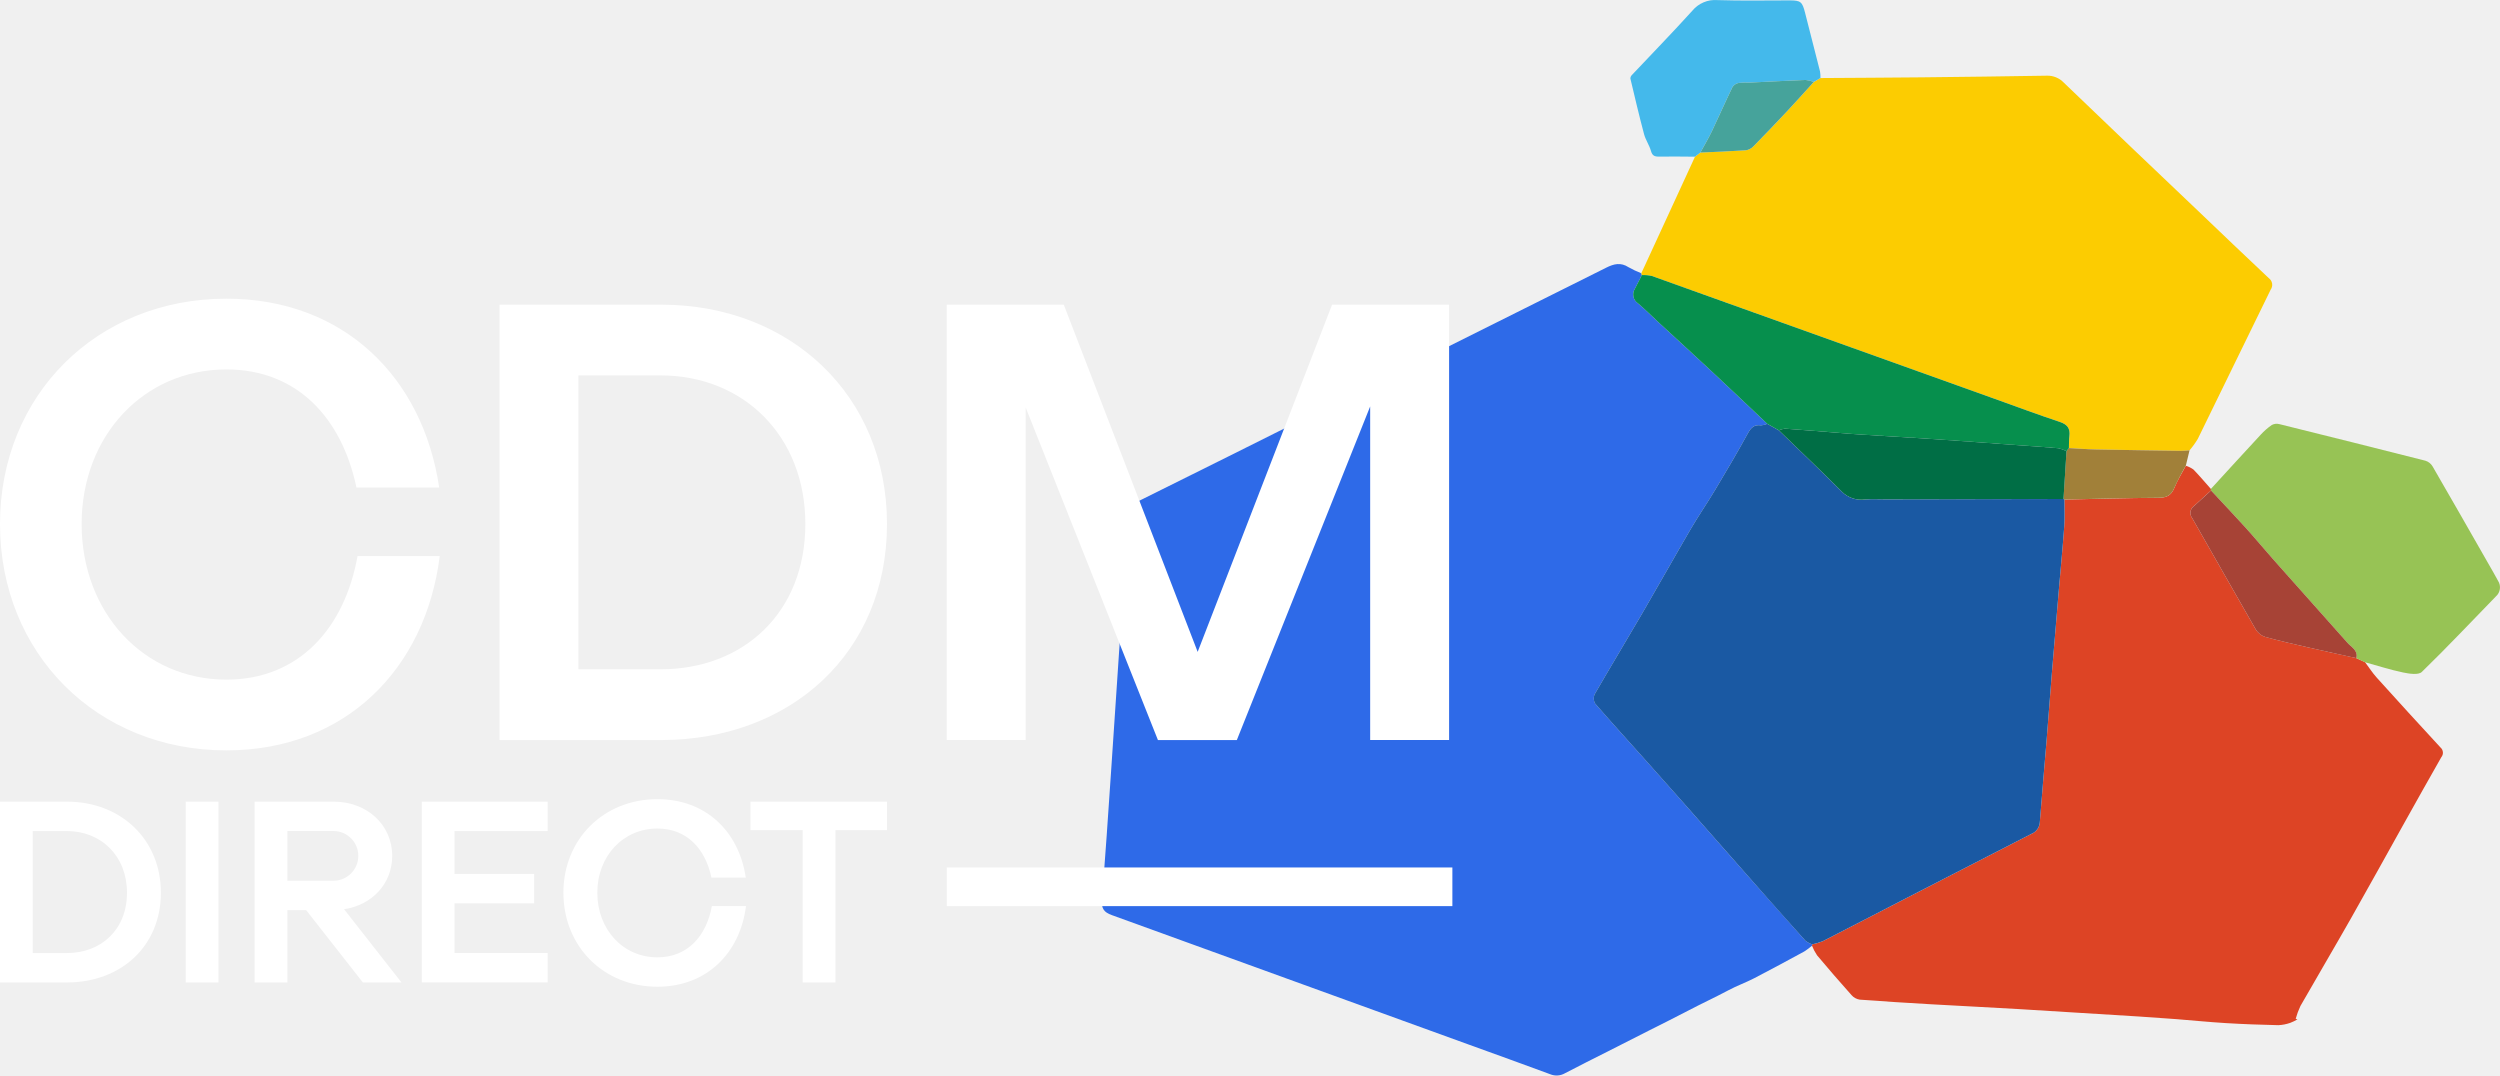
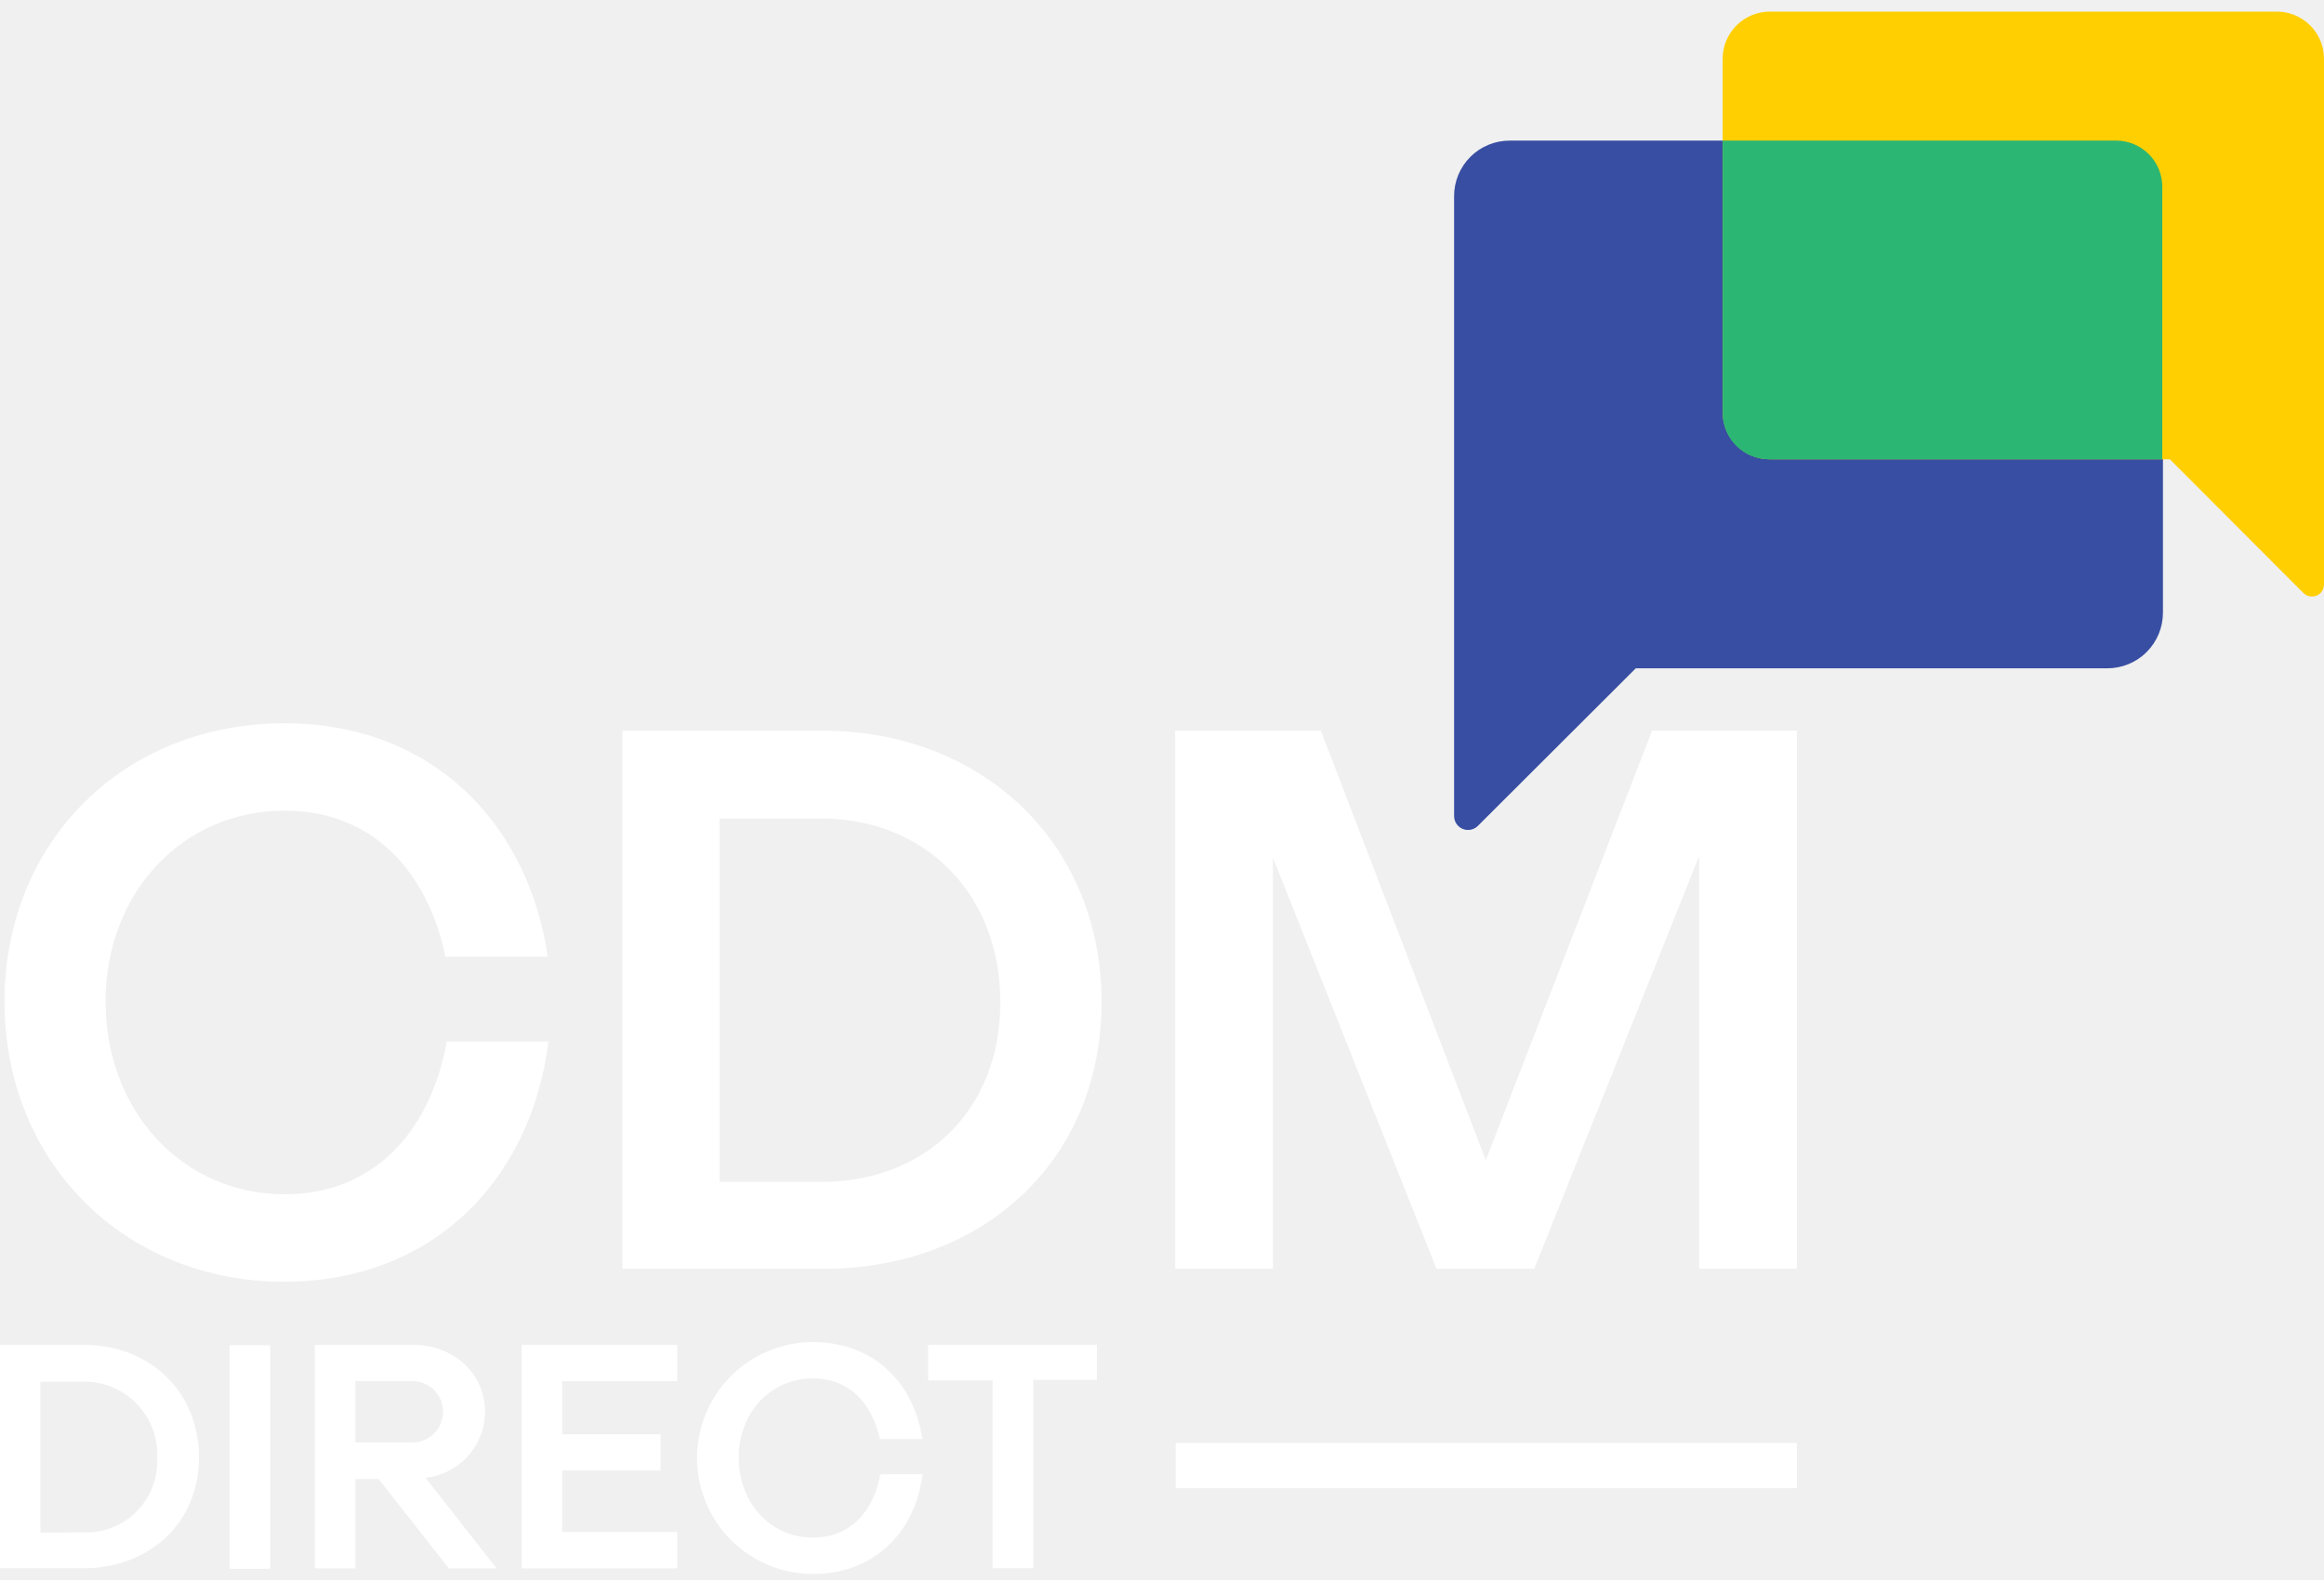
- <svg xmlns="http://www.w3.org/2000/svg" id="Group_2187" data-name="Group 2187" width="566.771" height="243.824" viewBox="0 0 566.771 243.824">
-   <defs>
-     <clipPath id="clip-path">
-       <rect id="Rectangle_1050" data-name="Rectangle 1050" width="316.971" height="243.81" fill="none" />
-     </clipPath>
-     <clipPath id="clip-path-2">
-       <rect id="Rectangle_1053" data-name="Rectangle 1053" width="566.771" height="243.824" fill="none" />
-     </clipPath>
-   </defs>
-   <g id="Group_2188" data-name="Group 2188" transform="translate(249.799 0.015)">
-     <g id="Group_2187-2" data-name="Group 2187" clip-path="url(#clip-path)">
-       <path id="Path_1502" data-name="Path 1502" d="M347.191,199.15a14.438,14.438,0,0,1-1.728,1.3c-3.775,2.054-7.553,4.1-11.37,6.077-1.905.983-3.944,1.712-5.836,2.723-2.938,1.571-5.966,2.96-8.914,4.51-3.013,1.588-6.075,3.086-9.112,4.629q-4.637,2.348-9.268,4.706c-3.253,1.65-6.528,3.263-9.753,4.964a3.818,3.818,0,0,1-3.39.228c-6.171-2.294-12.376-4.512-18.566-6.76q-40.4-14.672-80.82-29.315c-1.744-.631-2.365-1.476-2.219-3.347.758-9.731,1.409-19.469,2.071-29.207.624-9.118,1.207-18.236,1.83-27.353.7-10.308,1.431-20.612,2.116-30.921a3.125,3.125,0,0,1,1.972-2.868q20.75-10.289,41.456-20.665,32.448-16.2,64.884-32.413c1.74-.872,3.287-1.245,5.036-.11a23,23,0,0,0,2.918,1.381q.064.2.133.4-.8,1.57-1.609,3.139a2.41,2.41,0,0,0,.733,3.287c1.639,1.393,3.161,2.922,4.744,4.383,3.99,3.684,8.005,7.344,11.975,11.049,4.214,3.935,8.389,7.915,12.58,11.873a4.026,4.026,0,0,1-1.407.347c-1.543-.209-2.275.491-3,1.825-2.357,4.323-4.871,8.561-7.4,12.788-1.792,3-3.781,5.878-5.542,8.891-3.7,6.327-7.271,12.729-10.96,19.062-3.591,6.165-7.288,12.269-10.852,18.447a2.276,2.276,0,0,0,.156,2.085c3.9,4.486,7.9,8.881,11.856,13.311q4.244,4.747,8.46,9.519,7.414,8.4,14.809,16.809,6.234,7.064,12.509,14.087a5.373,5.373,0,0,0,1.554.843c-.012.1-.023.2-.034.294" transform="translate(-186.194 15.228)" fill="#2e6ae8" fill-rule="evenodd" />
-       <path id="Path_1503" data-name="Path 1503" d="M306.2,187.51c.011-.1.023-.2.034-.294a13.772,13.772,0,0,0,2.407-.723c6.421-3.278,12.812-6.609,19.223-9.909q14.006-7.212,28.029-14.4a3.072,3.072,0,0,0,1.956-2.709c.471-6.271,1.041-12.535,1.554-18.8.384-4.686.722-9.376,1.1-14.064q.8-9.821,1.641-19.64c.412-4.851.891-9.7,1.241-14.556.145-2.006.034-4.025.039-6.043,7.081-.148,14.163-.358,21.246-.4,1.821-.009,2.941-.453,3.654-2.212s1.737-3.377,2.626-5.059a5.994,5.994,0,0,1,1.733.864c1.372,1.409,2.636,2.921,3.943,4.394.011.117.02.235.03.352-1.295,1.187-2.585,2.379-3.891,3.555a1.884,1.884,0,0,0-.424,2.631.529.529,0,0,0,.039.052c4.824,8.411,9.572,16.864,14.422,25.26a3.975,3.975,0,0,0,2.143,1.7c3.323.926,6.7,1.677,10.062,2.448,3.524.809,7.058,1.572,10.588,2.356l2,.939c.868,1.16,1.653,2.4,2.616,3.468q7.182,7.965,14.461,15.842a1.582,1.582,0,0,1,.192,2.227c-2.9,5.075-5.751,10.181-8.605,15.284-3.954,7.069-7.855,14.169-11.856,21.211-3.779,6.656-7.675,13.244-11.471,19.891a18.519,18.519,0,0,0-1.077,2.906l.4.127a9.775,9.775,0,0,1-1.606.785,9.384,9.384,0,0,1-2.736.537c-3.962-.09-7.926-.228-11.883-.47-3.757-.224-7.5-.606-11.256-.9q-4.152-.322-8.309-.585-13.658-.857-27.318-1.688c-6.679-.394-13.361-.715-20.04-1.1-5.376-.311-10.752-.64-16.121-1.05a3.113,3.113,0,0,1-1.838-1.034q-3.97-4.441-7.8-9.01a11.479,11.479,0,0,1-1.156-2.192" transform="translate(-145.202 26.871)" fill="#dd4425" fill-rule="evenodd" />
-       <path id="Path_1504" data-name="Path 1504" d="M277.487,57.987l-.134-.4q3.846-8.343,7.691-16.69,2.242-4.868,4.481-9.739l1.218-.939c3.441-.16,6.885-.282,10.322-.518a2.945,2.945,0,0,0,1.705-.885q3.876-3.936,7.647-7.977c2.045-2.183,4.032-4.418,6.044-6.63l1.507-.881c7.665-.052,15.328-.085,22.991-.162q14.133-.143,28.266-.374a5.077,5.077,0,0,1,3.912,1.58Q388.36,29,403.678,43.538c5.3,5.052,10.572,10.129,15.914,15.135a1.883,1.883,0,0,1,.44,2.636c-5.523,11.259-10.988,22.547-16.51,33.808a18.944,18.944,0,0,1-1.878,2.612c-.621.042-1.244.127-1.863.118-6.46-.1-12.92-.189-19.379-.322-2.037-.043-4.069-.2-6.1-.307.031-.907,0-1.823.109-2.719.212-1.751-.48-2.65-2.2-3.22-4.952-1.641-9.841-3.467-14.752-5.227Q318.61,72.118,279.76,58.207a9.314,9.314,0,0,0-2.273-.22" transform="translate(-155.054 4.352)" fill="#fccc01" fill-rule="evenodd" />
-       <path id="Path_1505" data-name="Path 1505" d="M373.63,86.733c-.011-.117-.022-.235-.03-.35,3.763-4.1,7.513-8.221,11.3-12.3a14.808,14.808,0,0,1,2.536-2.212,2.363,2.363,0,0,1,1.694-.18q16.578,4.1,33.13,8.3a2.893,2.893,0,0,1,1.591,1.262c4.186,7.218,8.315,14.468,12.455,21.71.809,1.418,1.633,2.827,2.407,4.264a2.73,2.73,0,0,1-.5,3.528c-5.584,5.723-11.058,11.557-16.794,17.119-.762.738-2.868.411-4.256.119-2.9-.61-5.737-1.525-8.6-2.316l-2-.934c.429-1.78-1.1-2.459-1.994-3.465-5.543-6.252-11.119-12.473-16.665-18.719-2.173-2.448-4.258-4.972-6.452-7.4-2.571-2.844-5.217-5.621-7.831-8.427" transform="translate(-122.175 24.447)" fill="#97c355" fill-rule="evenodd" />
-       <path id="Path_1506" data-name="Path 1506" d="M318.6,17.693l-1.505.881a6.939,6.939,0,0,0-1.851-.447c-4.256.164-8.508.4-12.763.6a15.516,15.516,0,0,0-2.368.068,2.238,2.238,0,0,0-1.445.908c-1.61,3.319-3.086,6.7-4.673,10.033-.79,1.654-1.74,3.233-2.616,4.847l-1.218.939c-2.725-.015-5.45-.067-8.176-.02-1,.017-1.512-.22-1.811-1.28-.37-1.313-1.217-2.5-1.568-3.814-1.114-4.182-2.1-8.4-3.1-12.61a1.153,1.153,0,0,1,.365-.813c4.561-4.846,9.211-9.611,13.674-14.548a6.715,6.715,0,0,1,5.75-2.415c5.438.186,10.886.06,16.329.067,2.482,0,2.848.3,3.479,2.773,1.134,4.445,2.281,8.885,3.4,13.334a8.025,8.025,0,0,1,.1,1.5" transform="translate(-155.686 -0.014)" fill="#44b9eb" fill-rule="evenodd" />
-       <path id="Path_1507" data-name="Path 1507" d="M349.925,75.72c2.034.106,4.068.268,6.1.307,6.46.134,12.92.227,19.379.322.62.011,1.242-.075,1.863-.117q-.419,1.743-.839,3.488a56.556,56.556,0,0,0-2.626,5.057c-.715,1.76-1.835,2.206-3.655,2.212-7.084.036-14.165.248-21.247.394a.778.778,0,0,0-.209-.129q.34-5.415.676-10.836l.551-.706" transform="translate(-130.682 25.849)" fill="#a18039" fill-rule="evenodd" />
-       <path id="Path_1508" data-name="Path 1508" d="M376.026,88.786c-.005,2.012.106,4.038-.039,6.044-.35,4.855-.829,9.7-1.24,14.556q-.835,9.819-1.642,19.64c-.382,4.688-.72,9.378-1.1,14.065-.513,6.268-1.081,12.532-1.554,18.8a3.073,3.073,0,0,1-1.956,2.707q-14.027,7.176-28.03,14.4c-6.407,3.3-12.8,6.632-19.223,9.909a13.79,13.79,0,0,1-2.405.723,5.374,5.374,0,0,1-1.554-.843q-6.293-7.009-12.509-14.087-7.412-8.4-14.809-16.808-4.214-4.773-8.46-9.519c-3.958-4.427-7.958-8.826-11.856-13.311a2.281,2.281,0,0,1-.157-2.085c3.565-6.181,7.262-12.284,10.852-18.447,3.689-6.334,7.262-12.735,10.96-19.062,1.763-3.013,3.751-5.9,5.544-8.891,2.526-4.226,5.04-8.466,7.4-12.788.727-1.334,1.458-2.034,3-1.825a4.034,4.034,0,0,0,1.409-.347l2.624,1.476c4.763,4.615,9.575,9.179,14.257,13.875a6.212,6.212,0,0,0,5.342,1.8c1.523-.119,3.063-.03,4.595-.032l40.341-.075a.755.755,0,0,1,.212.127" transform="translate(-157.802 24.452)" fill="#1a59a3" fill-rule="evenodd" />
-       <path id="Path_1509" data-name="Path 1509" d="M309,81.684l-2.624-1.476c-4.19-3.956-8.365-7.937-12.58-11.872-3.97-3.707-7.983-7.365-11.975-11.049-1.583-1.461-3.1-2.99-4.744-4.383a2.412,2.412,0,0,1-.732-3.288q.8-1.57,1.609-3.138a9.188,9.188,0,0,1,2.274.22Q319.082,60.59,357.918,74.54c4.912,1.762,9.8,3.587,14.752,5.228,1.721.569,2.415,1.466,2.2,3.219-.109.9-.076,1.813-.109,2.719l-.551.706a7.773,7.773,0,0,0-1.858-.671c-3.09-.28-6.186-.476-9.281-.7-6.306-.456-12.6-.935-18.909-1.363-5.576-.377-11.157-.691-16.734-1.045-1.69-.106-3.377-.254-5.065-.39-3.99-.319-7.983-.657-11.972-.938a4.442,4.442,0,0,0-1.4.384" transform="translate(-155.522 15.861)" fill="#068f4d" fill-rule="evenodd" />
-       <path id="Path_1510" data-name="Path 1510" d="M374.814,82.882c2.616,2.807,5.26,5.584,7.831,8.428,2.194,2.427,4.28,4.951,6.452,7.4,5.546,6.248,11.122,12.469,16.665,18.721.891,1.006,2.423,1.684,1.994,3.464-3.53-.783-7.065-1.547-10.588-2.357-3.365-.774-6.739-1.521-10.062-2.448a3.963,3.963,0,0,1-2.147-1.7c-4.849-8.4-9.6-16.849-14.422-25.26a1.884,1.884,0,0,1,.331-2.643l.054-.04c1.3-1.179,2.593-2.372,3.891-3.555" transform="translate(-123.357 28.298)" fill="#a74336" fill-rule="evenodd" />
-       <path id="Path_1511" data-name="Path 1511" d="M287.336,29.97c.877-1.61,1.826-3.193,2.616-4.847,1.59-3.329,3.063-6.713,4.673-10.031a2.238,2.238,0,0,1,1.444-.912,15.528,15.528,0,0,1,2.369-.067c4.254-.2,8.507-.44,12.763-.6a7,7,0,0,1,1.85.449c-2.012,2.214-4,4.447-6.045,6.63q-3.775,4.033-7.647,7.977a2.95,2.95,0,0,1-1.705.887c-3.437.236-6.881.357-10.322.517" transform="translate(-151.645 4.6)" fill="#46a39b" fill-rule="evenodd" />
-       <path id="Path_1512" data-name="Path 1512" d="M300.591,72.816a4.473,4.473,0,0,1,1.4-.382c3.991.282,7.981.621,11.971.938,1.688.135,3.374.283,5.065.39,5.577.354,11.158.671,16.734,1.045,6.306.427,12.607.907,18.909,1.362,3.1.224,6.191.421,9.281.7a7.62,7.62,0,0,1,1.858.671q-.336,5.417-.678,10.836l-40.342.075c-1.532,0-3.072-.087-4.6.031a6.21,6.21,0,0,1-5.344-1.8c-4.681-4.7-9.495-9.257-14.257-13.876" transform="translate(-147.116 24.729)" fill="#006e45" fill-rule="evenodd" />
-     </g>
-   </g>
-   <g id="Group_2190" data-name="Group 2190">
-     <g id="Group_2189" data-name="Group 2189" clip-path="url(#clip-path-2)">
-       <path id="Path_1513" data-name="Path 1513" d="M51.326,152.877C21.962,152.877,0,130.917,0,101.551,0,72.312,21.962,50.472,51.326,50.472c26.525,0,44.54,17.768,48.241,42.812H80.813c-3.334-15.791-13.448-26.77-29.487-26.77-18.754,0-32.818,15.051-32.818,35.037,0,20.111,14.064,35.286,32.818,35.286,16.406,0,26.772-11.6,29.733-28.006H99.691c-3.209,25.661-21.466,44.045-48.365,44.045" transform="translate(0 17.241)" fill="#fff" />
-       <path id="Path_1514" data-name="Path 1514" d="M84.409,51.484H121.3c29.118.123,50.954,20.6,50.954,49.723,0,29.238-21.839,48.856-50.957,48.981H84.409Zm36.52,82.663c18.753,0,32.816-12.831,32.816-32.94,0-19.991-14.064-33.685-32.816-33.685H102.3v66.625Z" transform="translate(28.834 17.587)" fill="#fff" />
-       <path id="Path_1515" data-name="Path 1515" d="M186.515,51.484,216.869,130.2l30.473-78.716H273.87v98.7H255.977V74.556l-30.228,75.632H207.86L177.88,74.8v75.383H159.987v-98.7Z" transform="translate(54.652 17.587)" fill="#fff" />
-       <path id="Path_1516" data-name="Path 1516" d="M0,135.468H15.32c12.084.051,21.154,8.554,21.154,20.642,0,12.142-9.068,20.289-21.154,20.34H0ZM15.163,169.79c7.787,0,13.629-5.329,13.629-13.68,0-8.3-5.843-13.981-13.629-13.981H7.422V169.79Z" transform="translate(0 46.276)" fill="#fff" />
-       <rect id="Rectangle_1051" data-name="Rectangle 1051" width="7.427" height="40.986" transform="translate(42.101 181.74)" fill="#fff" />
-       <path id="Path_1517" data-name="Path 1517" d="M60.9,135.465c7.635,0,13.321,5.281,13.321,12.3,0,6.248-4.512,11.117-10.914,12.091l13.011,16.6H67.567l-12.862-16.4H50.452v16.4H43.024V135.465Zm0,17.929a5.634,5.634,0,1,0,0-11.268H50.452v11.268Z" transform="translate(14.697 46.275)" fill="#fff" />
-       <path id="Path_1518" data-name="Path 1518" d="M71.274,135.466H99.809v6.661H78.7v9.729H96.742v6.661H78.7v11.265H99.809v6.661H71.274Z" transform="translate(24.348 46.276)" fill="#fff" />
-       <path id="Path_1519" data-name="Path 1519" d="M116.52,177.568c-12.194,0-21.314-9.118-21.314-21.314,0-12.143,9.118-21.209,21.314-21.209,11.016,0,18.5,7.376,20.031,17.778h-7.788c-1.381-6.559-5.584-11.118-12.243-11.118-7.787,0-13.625,6.249-13.625,14.548,0,8.352,5.839,14.654,13.625,14.654,6.813,0,11.118-4.818,12.345-11.63H136.6c-1.331,10.658-8.914,18.29-20.081,18.29" transform="translate(32.523 46.132)" fill="#fff" />
-       <path id="Path_1520" data-name="Path 1520" d="M138.652,141.92H126.819v-6.452h30.944v6.453H146.079V176.45H138.65Z" transform="translate(43.322 46.277)" fill="#fff" />
-       <rect id="Rectangle_1052" data-name="Rectangle 1052" width="114.625" height="8.762" transform="translate(214.641 196.662)" fill="#fff" />
-     </g>
-   </g>
+ <svg xmlns="http://www.w3.org/2000/svg" width="200" height="136" viewBox="0 0 200 136" fill="none">
+   <path d="M24.496 110.332C10.711 110.332 0.393 100.052 0.393 86.228C0.393 72.405 10.673 62.255 24.496 62.255C36.946 62.255 45.404 70.592 47.142 82.35H38.338C36.768 74.938 32.02 69.779 24.496 69.779C15.692 69.779 9.085 76.845 9.085 86.228C9.085 95.612 15.692 102.799 24.496 102.799C32.198 102.799 37.058 97.35 38.45 89.649H47.198C45.694 101.696 37.123 110.323 24.496 110.323" fill="white" />
+   <path d="M53.563 62.891H70.882C84.546 62.947 94.799 72.564 94.799 86.256C94.799 99.949 84.546 109.211 70.882 109.211H53.563V62.891ZM70.676 101.734C79.48 101.734 86.088 95.715 86.088 86.266C86.088 76.817 79.48 70.452 70.676 70.452H61.928V101.734H70.676Z" fill="white" />
+   <path d="M113.669 62.891L127.866 99.865L142.175 62.891H154.633V109.211H146.222V73.695L132.034 109.211H123.623L109.547 73.817V109.211H101.136V62.891H113.669Z" fill="white" />
+   <path d="M0 115.753H7.187C12.86 115.753 17.122 119.763 17.122 125.436C17.122 131.109 12.86 134.969 7.187 134.988H0V115.753ZM7.122 131.903C7.976 131.944 8.828 131.805 9.625 131.496C10.422 131.186 11.145 130.714 11.748 130.108C12.352 129.502 12.821 128.777 13.127 127.979C13.433 127.18 13.568 126.327 13.524 125.473C13.564 124.615 13.427 123.758 13.121 122.956C12.816 122.153 12.348 121.422 11.747 120.808C11.146 120.195 10.426 119.711 9.63 119.388C8.834 119.065 7.98 118.909 7.122 118.931H3.477V131.922L7.122 131.903Z" fill="white" />
+   <path d="M23.253 115.791H19.767V135.034H23.253V115.791Z" fill="white" />
+   <path d="M35.488 115.753C39.077 115.753 41.74 118.239 41.74 121.529C41.734 122.939 41.209 124.298 40.264 125.345C39.319 126.391 38.021 127.053 36.618 127.202L42.731 134.997H38.619L32.581 127.305H30.581V134.997H27.095V115.753H35.488ZM35.488 124.165C35.835 124.165 36.179 124.096 36.5 123.963C36.821 123.831 37.112 123.636 37.358 123.39C37.603 123.144 37.798 122.853 37.931 122.532C38.064 122.211 38.133 121.867 38.133 121.52C38.133 121.172 38.064 120.829 37.931 120.508C37.798 120.187 37.603 119.895 37.358 119.65C37.112 119.404 36.821 119.209 36.5 119.076C36.179 118.943 35.835 118.875 35.488 118.875H30.581V124.165H35.488Z" fill="white" />
+   <path d="M44.89 115.753H58.283V118.884H48.376V123.454H56.844V126.576H48.376V131.866H58.283V134.997H44.89V115.753Z" fill="white" />
+   <path d="M69.966 135.483C67.319 135.483 64.78 134.431 62.908 132.559C61.036 130.688 59.984 128.149 59.984 125.501C59.984 122.854 61.036 120.315 62.908 118.443C64.78 116.571 67.319 115.52 69.966 115.52C75.144 115.52 78.649 118.987 79.378 123.866H75.714C75.069 120.791 73.097 118.651 69.966 118.651C66.311 118.651 63.573 121.585 63.573 125.473C63.573 129.361 66.311 132.352 69.966 132.352C73.172 132.352 75.191 130.1 75.761 126.894H79.396C78.77 131.903 75.209 135.483 69.966 135.483Z" fill="white" />
+   <path d="M85.424 118.819H79.873V115.753H94.397V118.781H88.92V134.988H85.424V118.819Z" fill="white" />
+   <path d="M154.633 124.202H101.173V128.09H154.633V124.202Z" fill="white" />
+   <path d="M181.326 12.103H129.922C129.294 12.102 128.672 12.225 128.091 12.464C127.511 12.704 126.983 13.055 126.539 13.499C126.094 13.943 125.742 14.47 125.501 15.05C125.261 15.63 125.137 16.251 125.137 16.879V70.246C125.137 70.564 125.263 70.868 125.487 71.092C125.711 71.317 126.016 71.443 126.333 71.443C126.491 71.444 126.649 71.413 126.795 71.353C126.941 71.291 127.073 71.201 127.184 71.088L140.773 57.526H181.354C182.623 57.526 183.841 57.022 184.738 56.124C185.635 55.227 186.14 54.01 186.14 52.741V16.879C186.14 16.249 186.015 15.625 185.772 15.043C185.53 14.461 185.175 13.933 184.728 13.489C184.28 13.045 183.749 12.694 183.165 12.456C182.582 12.218 181.957 12.098 181.326 12.103Z" fill="#384EA2" />
+   <path d="M148.25 5.056V35.478C148.25 36.011 148.355 36.538 148.559 37.031C148.763 37.523 149.061 37.97 149.438 38.347C149.815 38.723 150.262 39.022 150.754 39.226C151.246 39.43 151.774 39.535 152.306 39.535H186.738L198.234 51.049C198.427 51.236 198.684 51.343 198.953 51.348C199.089 51.351 199.224 51.326 199.35 51.276C199.477 51.226 199.592 51.152 199.689 51.057C199.786 50.962 199.864 50.849 199.917 50.724C199.971 50.599 199.999 50.465 200 50.33V5.056C200 4.521 199.894 3.992 199.689 3.498C199.483 3.004 199.182 2.555 198.802 2.178C198.422 1.801 197.972 1.503 197.477 1.301C196.981 1.099 196.451 0.996 195.916 1H152.334C151.799 0.996 151.269 1.099 150.773 1.301C150.278 1.503 149.828 1.801 149.448 2.178C149.068 2.555 148.767 3.004 148.561 3.498C148.356 3.992 148.25 4.521 148.25 5.056Z" fill="#FFCF01" />
+   <path d="M182.139 12.103H148.25V35.562C148.25 36.616 148.668 37.626 149.413 38.371C150.158 39.116 151.169 39.535 152.222 39.535H186.083V16.075C186.084 15.027 185.669 14.021 184.93 13.277C184.191 12.532 183.188 12.111 182.139 12.103Z" fill="#2BB673" />
</svg>
